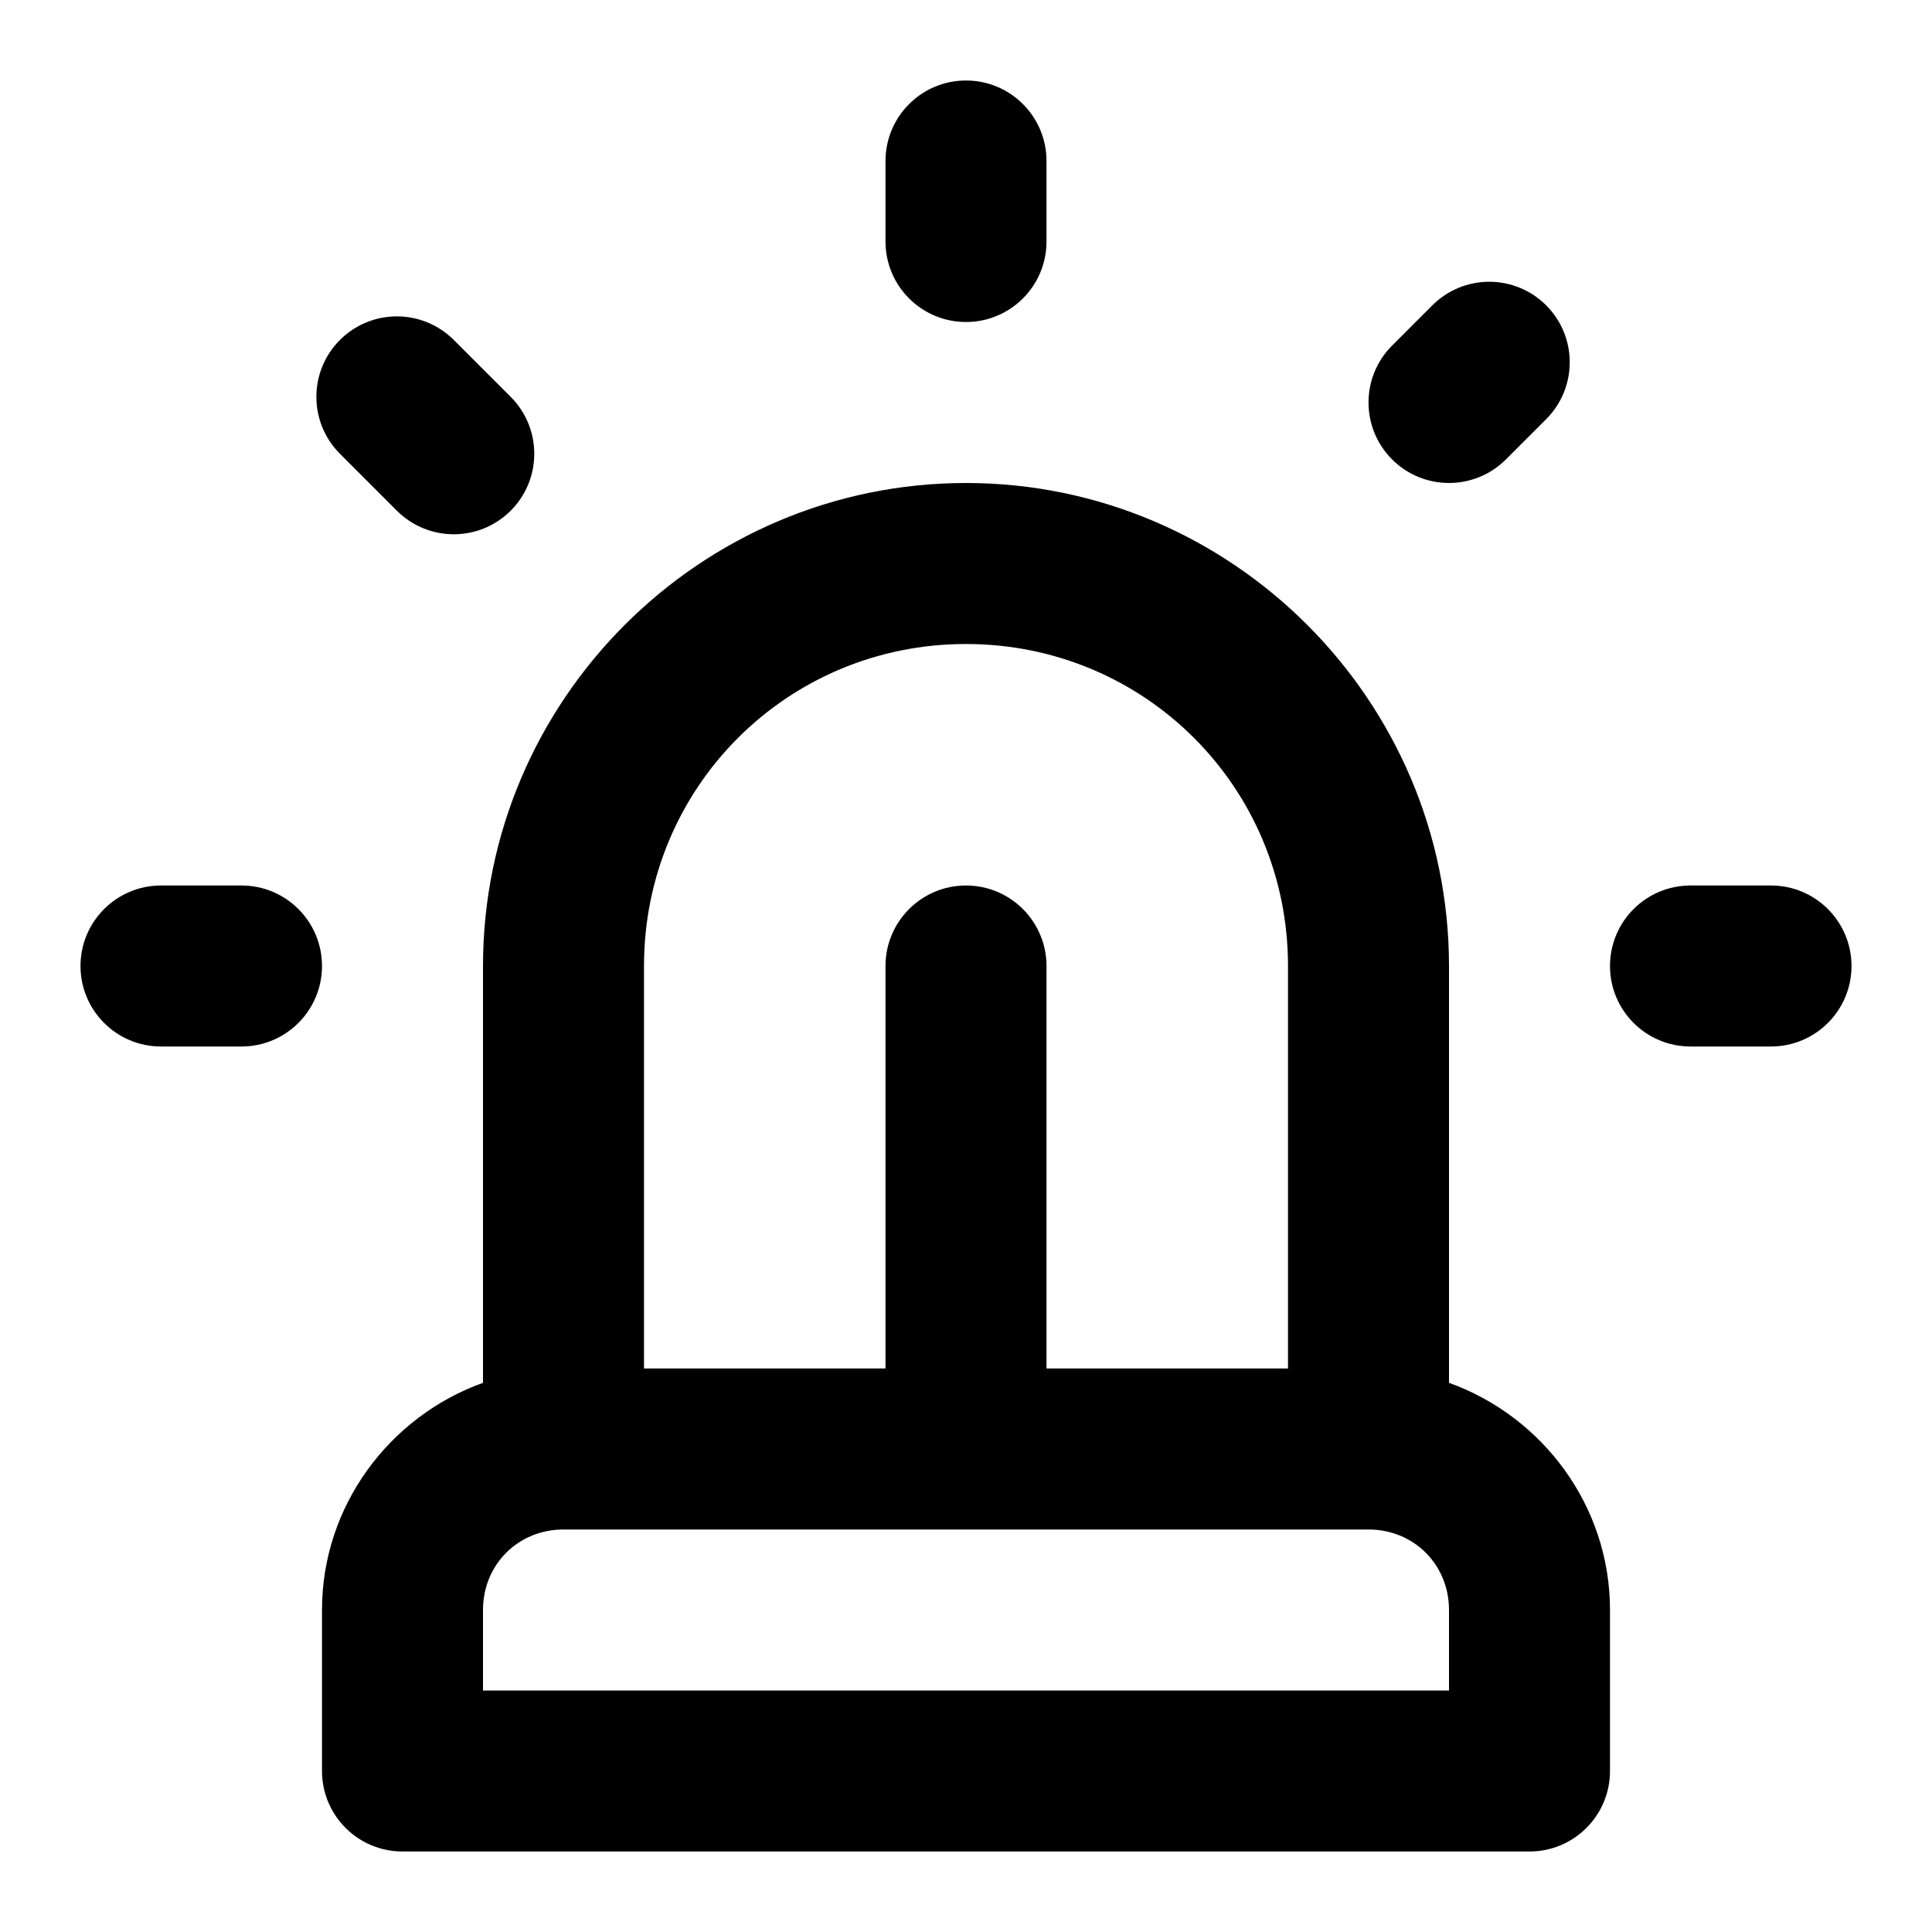
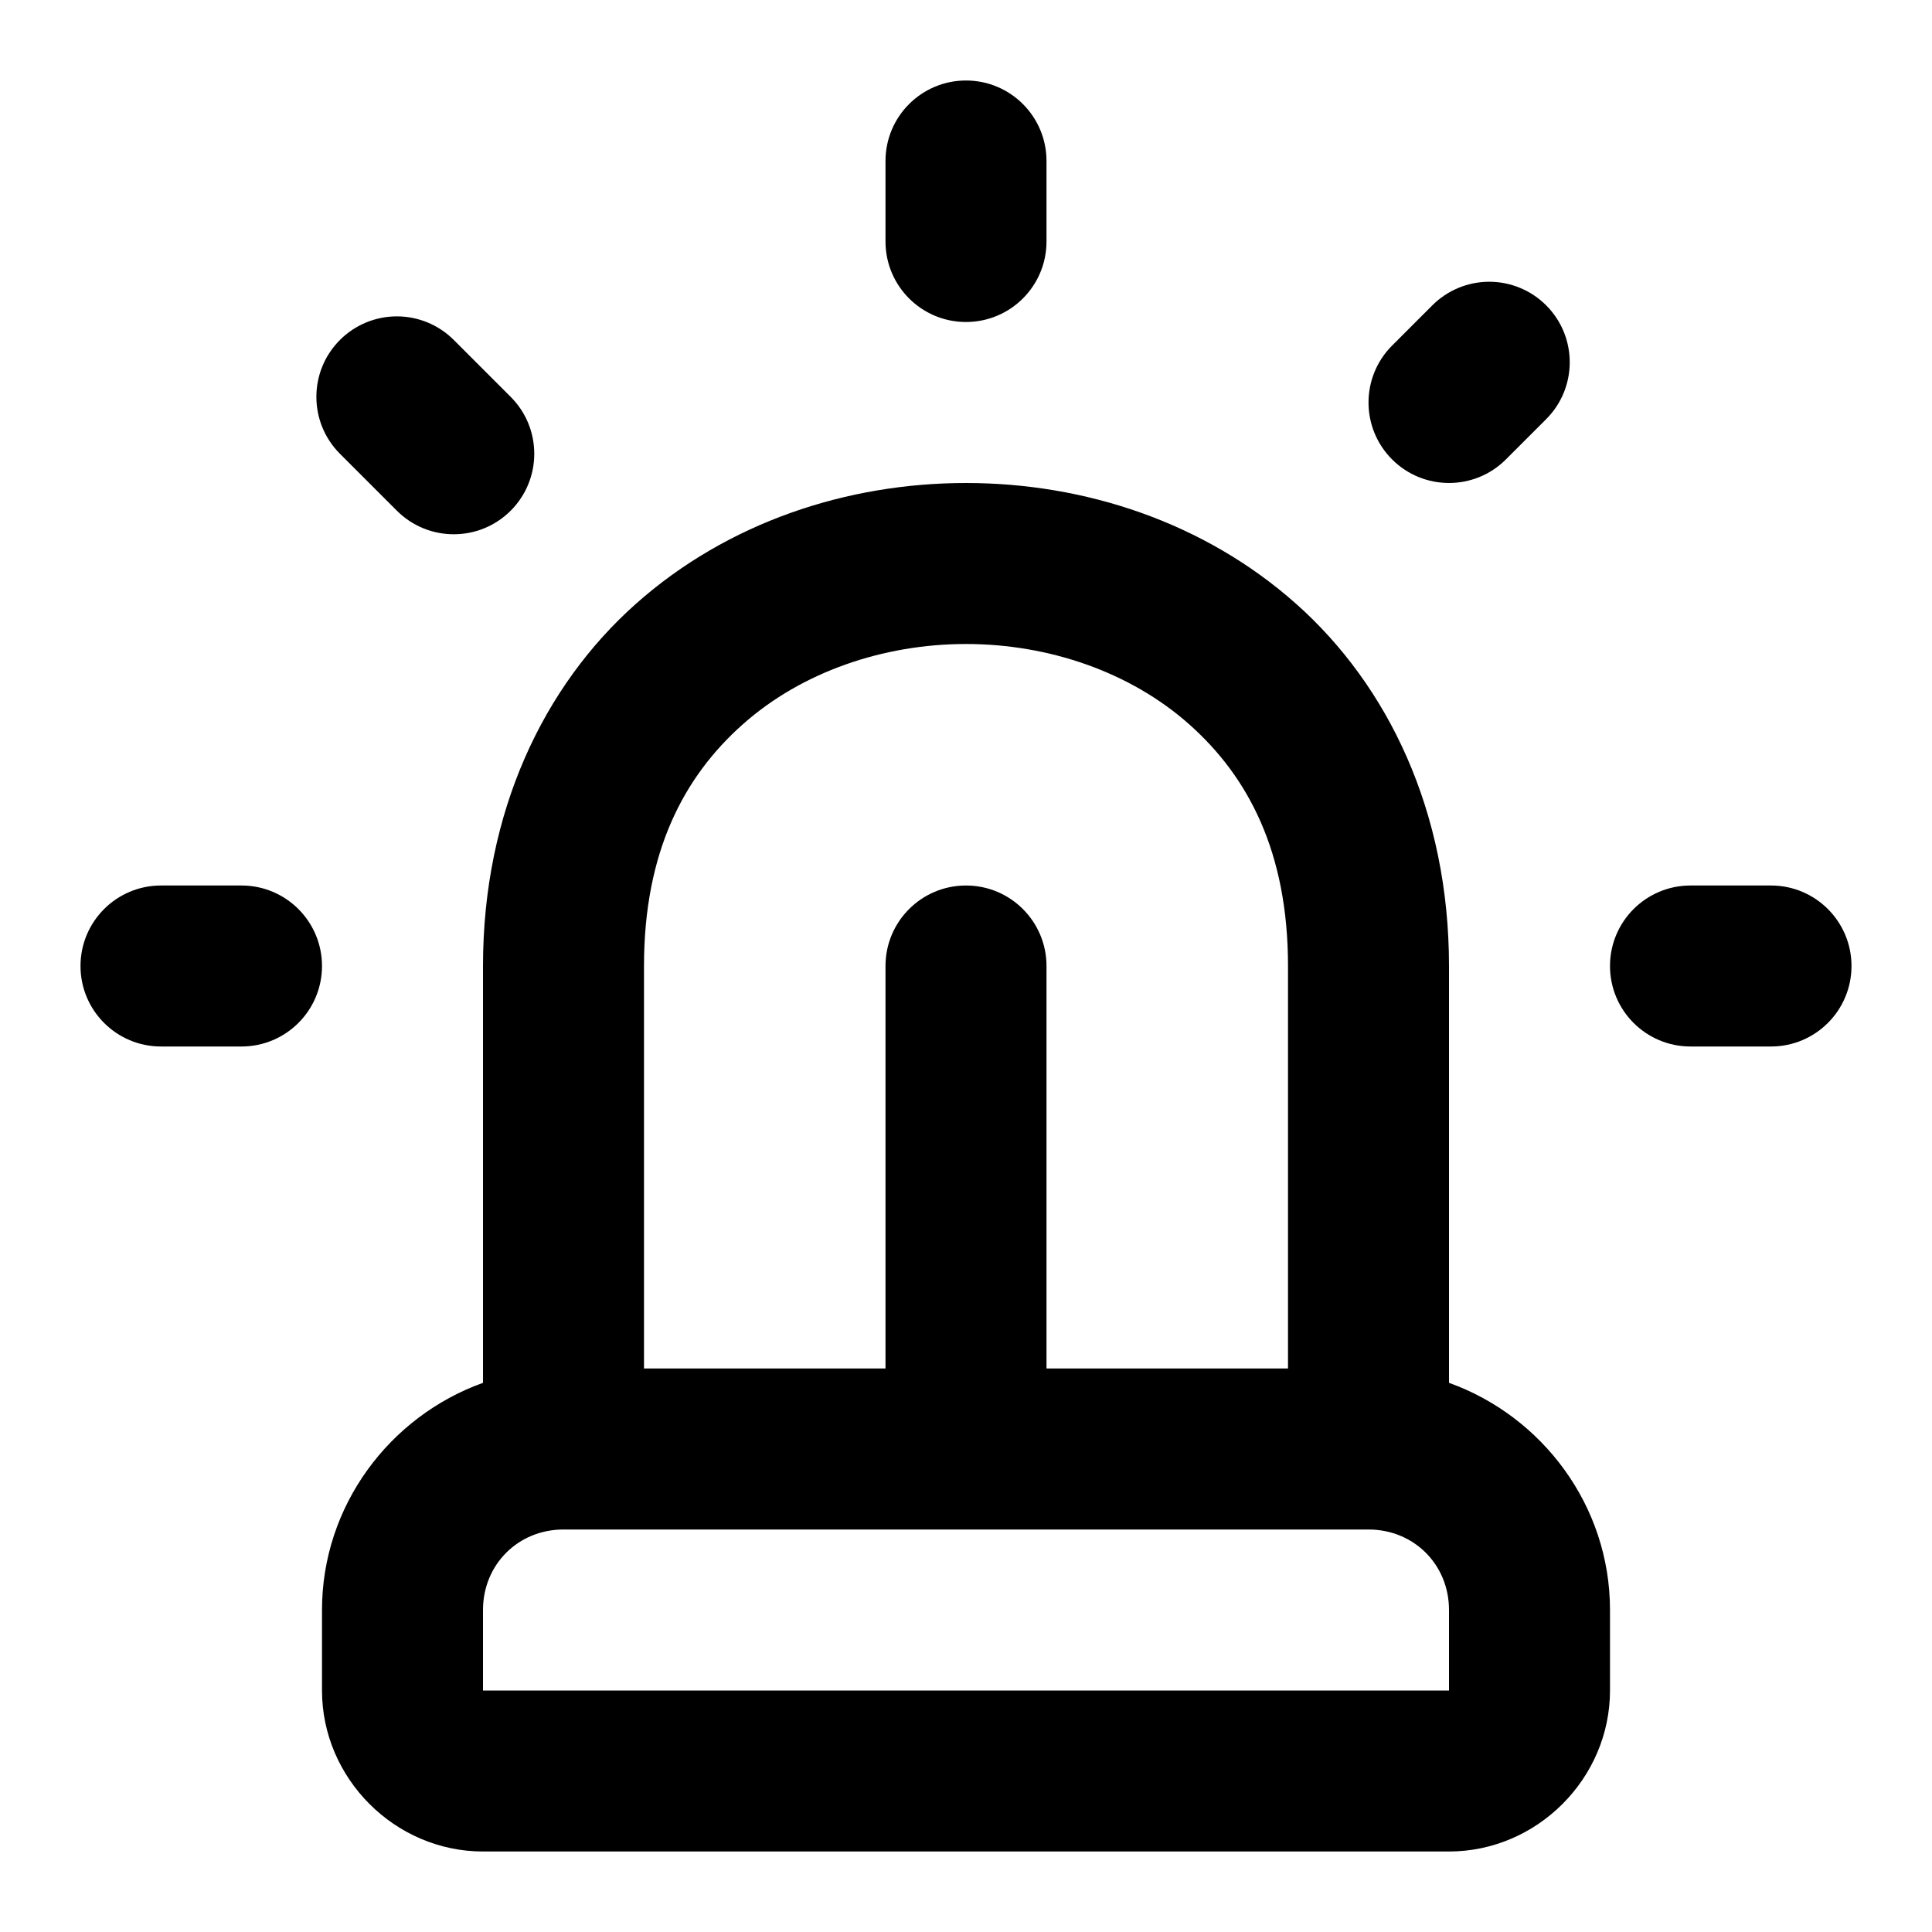
<svg xmlns="http://www.w3.org/2000/svg" width="24" height="24" viewBox="0 0 24 24" fill="currentColor" tags="police,ambulance,emergency,security,alert,alarm,light" categories="medical">
-   <path d="M 12 1 A 1 1 0 0 0 11 2 L 11 3 A 1 1 0 0 0 12 4 A 1 1 0 0 0 13 3 L 13 2 A 1 1 0 0 0 12 1 z M 18.5 3.5 A 1 1 0 0 0 17.793 3.793 L 17.293 4.293 A 1 1 0 0 0 17.293 5.707 A 1 1 0 0 0 18.707 5.707 L 19.207 5.207 A 1 1 0 0 0 19.207 3.793 A 1 1 0 0 0 18.5 3.5 z M 4.93 3.93 A 1 1 0 0 0 4.223 4.223 A 1 1 0 0 0 4.223 5.637 L 4.93 6.344 A 1 1 0 0 0 6.344 6.344 A 1 1 0 0 0 6.344 4.93 L 5.637 4.223 A 1 1 0 0 0 4.93 3.93 z M 12 6 C 8.698 6 6 8.698 6 12 L 6 17.178 C 4.84 17.594 4 18.705 4 20 L 4 22 A 1 1 0 0 0 5 23 L 19 23 A 1 1 0 0 0 20 22 L 20 20 C 20 18.705 19.16 17.594 18 17.178 L 18 12 C 18 8.698 15.302 6 12 6 z M 12 8 C 14.221 8 16 9.779 16 12 L 16 17 L 13 17 L 13 12 A 1 1 0 0 0 12 11 A 1 1 0 0 0 11 12 L 11 17 L 8 17 L 8 12 C 8 9.779 9.779 8 12 8 z M 2 11 A 1 1 0 0 0 1 12 A 1 1 0 0 0 2 13 L 3 13 A 1 1 0 0 0 4 12 A 1 1 0 0 0 3 11 L 2 11 z M 21 11 A 1 1 0 0 0 20 12 A 1 1 0 0 0 21 13 L 22 13 A 1 1 0 0 0 23 12 A 1 1 0 0 0 22 11 L 21 11 z M 7 19 L 12 19 L 17 19 C 17.564 19 18 19.436 18 20 L 18 21 L 6 21 L 6 20 C 6 19.436 6.436 19 7 19 z " />
+   <path d="M 12 1 A 1 1 0 0 0 11 2 L 11 3 A 1 1 0 0 0 12 4 A 1 1 0 0 0 13 3 L 13 2 A 1 1 0 0 0 12 1 z M 18.5 3.5 A 1 1 0 0 0 17.793 3.793 L 17.293 4.293 A 1 1 0 0 0 17.293 5.707 A 1 1 0 0 0 18.707 5.707 L 19.207 5.207 A 1 1 0 0 0 19.207 3.793 A 1 1 0 0 0 18.5 3.5 z M 4.93 3.93 A 1 1 0 0 0 4.223 4.223 A 1 1 0 0 0 4.223 5.637 L 4.93 6.344 A 1 1 0 0 0 6.344 6.344 A 1 1 0 0 0 6.344 4.93 L 5.637 4.223 A 1 1 0 0 0 4.93 3.93 z M 12 6 C 10.528 6 9.042 6.485 7.898 7.502 C 6.755 8.519 6 10.083 6 12 L 6 17.178 C 4.84 17.594 4 18.705 4 20 L 4 21 C 4 22.093 4.907 23 6 23 L 18 23 C 19.093 23 20 22.093 20 21 L 20 20 C 20 18.705 19.16 17.594 18 17.178 L 18 12 C 18 10.083 17.245 8.519 16.102 7.502 C 14.958 6.485 13.472 6 12 6 z M 12 8 C 13.028 8 14.042 8.348 14.773 8.998 C 15.505 9.648 16 10.583 16 12 L 16 17 L 13 17 L 13 12 A 1 1 0 0 0 12 11 A 1 1 0 0 0 11 12 L 11 17 L 8 17 L 8 12 C 8 10.583 8.495 9.648 9.227 8.998 C 9.958 8.348 10.972 8 12 8 z M 2 11 A 1 1 0 0 0 1 12 A 1 1 0 0 0 2 13 L 3 13 A 1 1 0 0 0 4 12 A 1 1 0 0 0 3 11 L 2 11 z M 21 11 A 1 1 0 0 0 20 12 A 1 1 0 0 0 21 13 L 22 13 A 1 1 0 0 0 23 12 A 1 1 0 0 0 22 11 L 21 11 z M 7 19 L 12 19 L 17 19 C 17.564 19 18 19.436 18 20 L 18 21 L 6 21 L 6 20 C 6 19.436 6.436 19 7 19 z " />
</svg>
